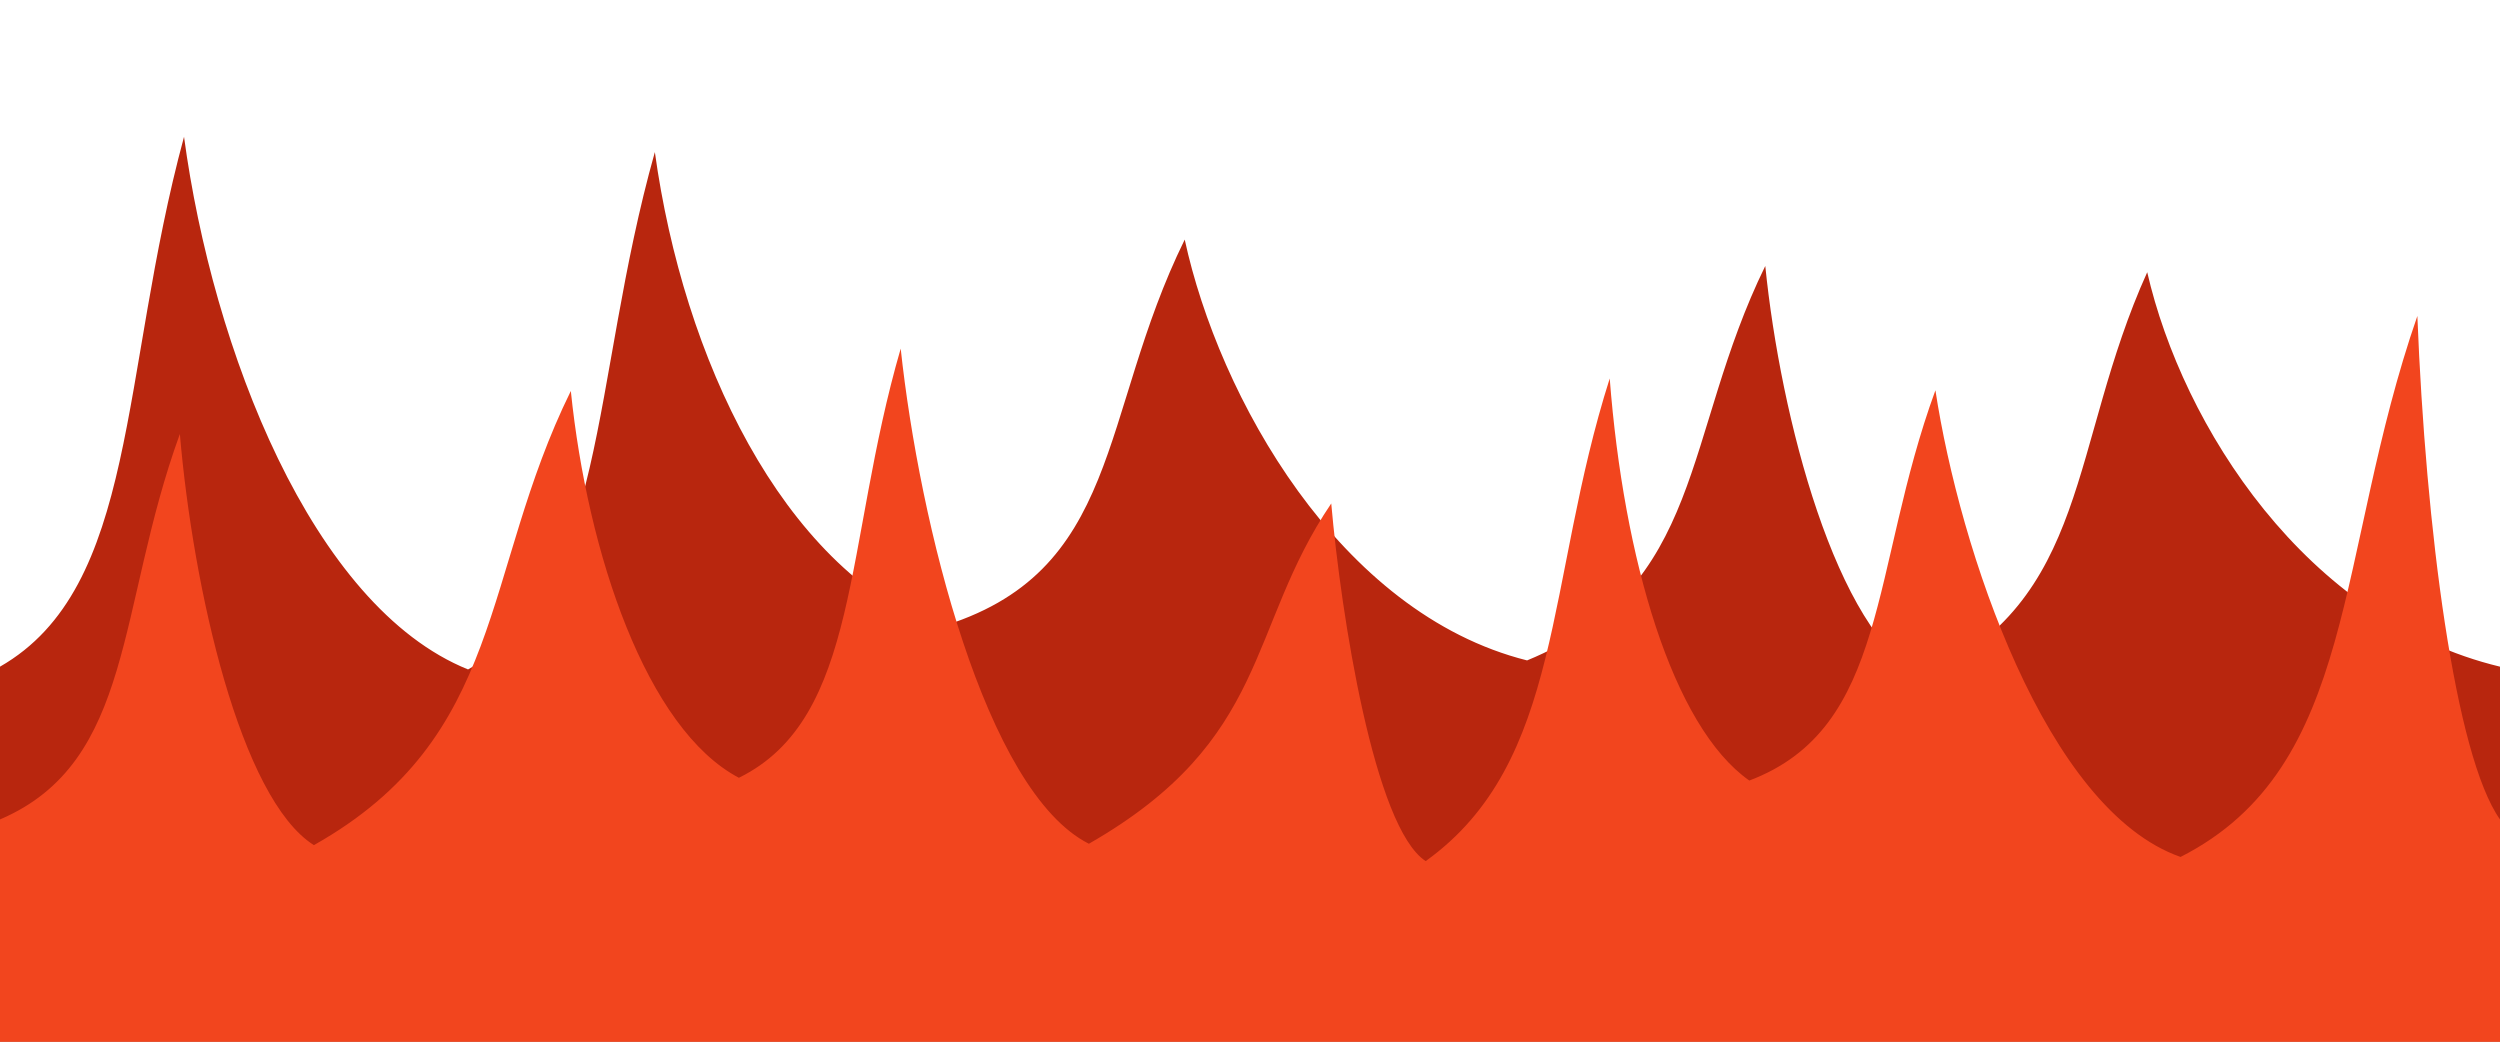
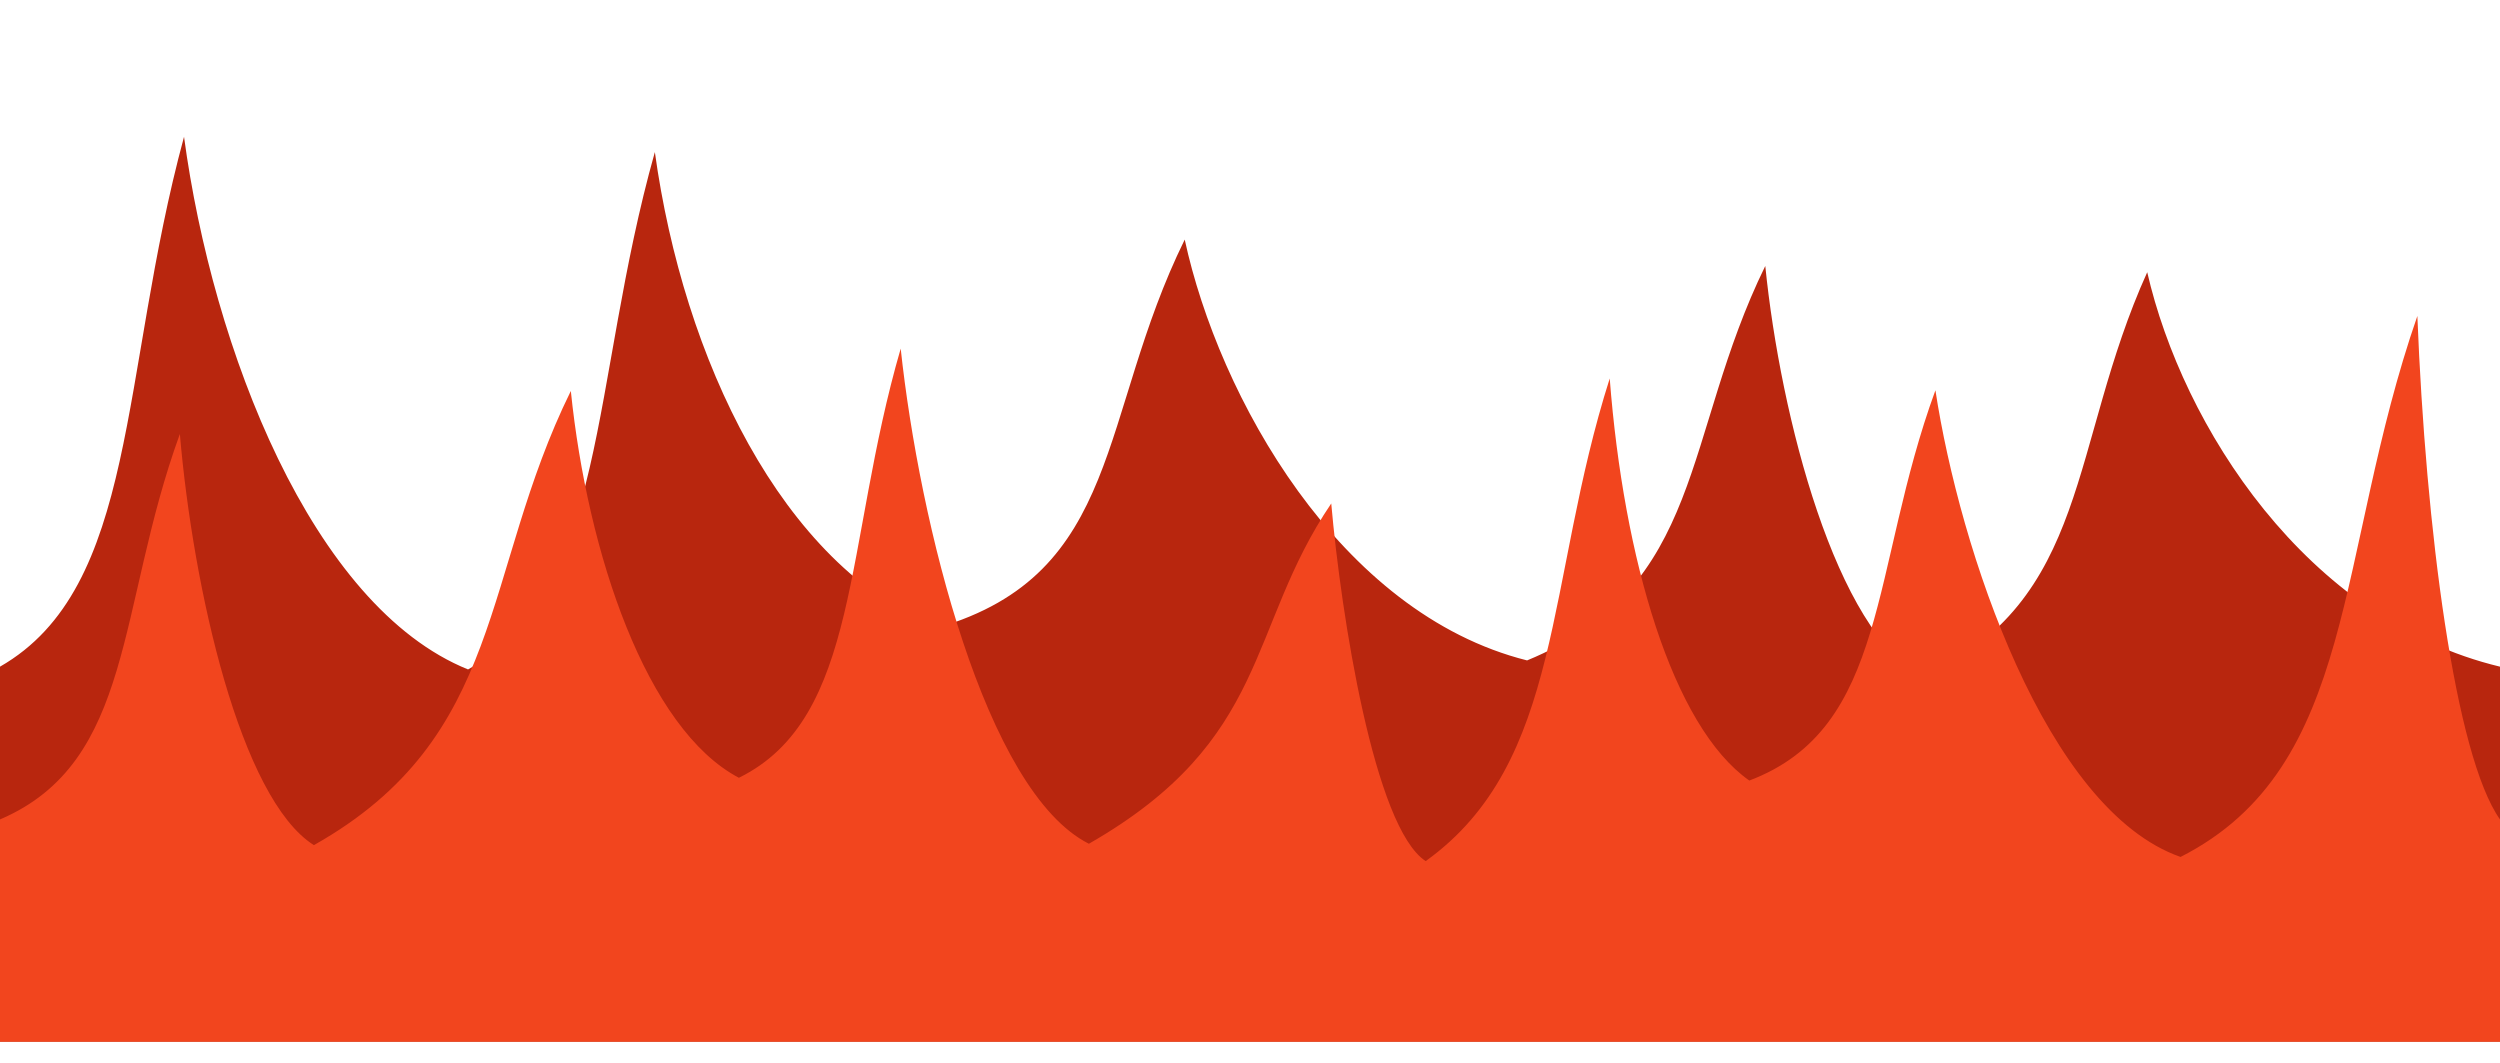
- <svg xmlns="http://www.w3.org/2000/svg" viewBox="0 0 360 150" width="360" height="150" preserveAspectRatio="none">
+ <svg xmlns="http://www.w3.org/2000/svg" viewBox="0 0 360 153" width="360" height="153" preserveAspectRatio="none">
  <path d="M0 150 L0 96.0 C19.9 84.6 17.2 54.0 26.5 19.7 C30.6 50.2 44.9 87.3 67.4 96.4 C87.6 85.0 84.9 55.3 94.3 21.9 C98.4 51.6 112.6 81.5 135.0 90.4 C161.7 82.6 158.1 59.9 170.6 34.5 C175.5 57.1 192.8 88.3 219.9 95.1 C245.6 84.5 242.2 62.8 254.2 38.3 C256.4 60.1 264.4 91.0 276.9 97.5 C301.1 86.4 297.9 64.2 309.2 39.2 C314.3 61.4 332.1 89.3 360.0 96.0 L360 150 Z" fill="#B8260E" />
  <path d="M0 150 L0 118.0 C19.4 109.7 16.8 87.5 25.9 62.5 C27.8 84.7 34.6 115.0 45.2 121.7 C72.9 106.1 69.2 82.7 82.2 56.3 C84.6 79.7 93.1 105.0 106.4 112.0 C123.9 103.4 121.5 78.4 129.7 50.2 C132.4 75.3 141.9 114.0 156.8 121.5 C183.0 106.5 179.5 90.5 191.7 72.5 C193.1 88.5 197.9 119.2 205.3 124.0 C225.2 109.7 222.5 83.7 231.8 54.5 C233.8 80.4 240.8 104.6 251.9 112.4 C272.0 104.8 269.3 81.9 278.7 56.2 C282.2 79.1 294.6 116.6 314.0 123.4 C339.6 110.4 336.2 79.8 348.1 45.5 C349.3 76.0 353.5 108.8 360.0 118.0 L360 150 Z" fill="#F2451E" />
</svg>
